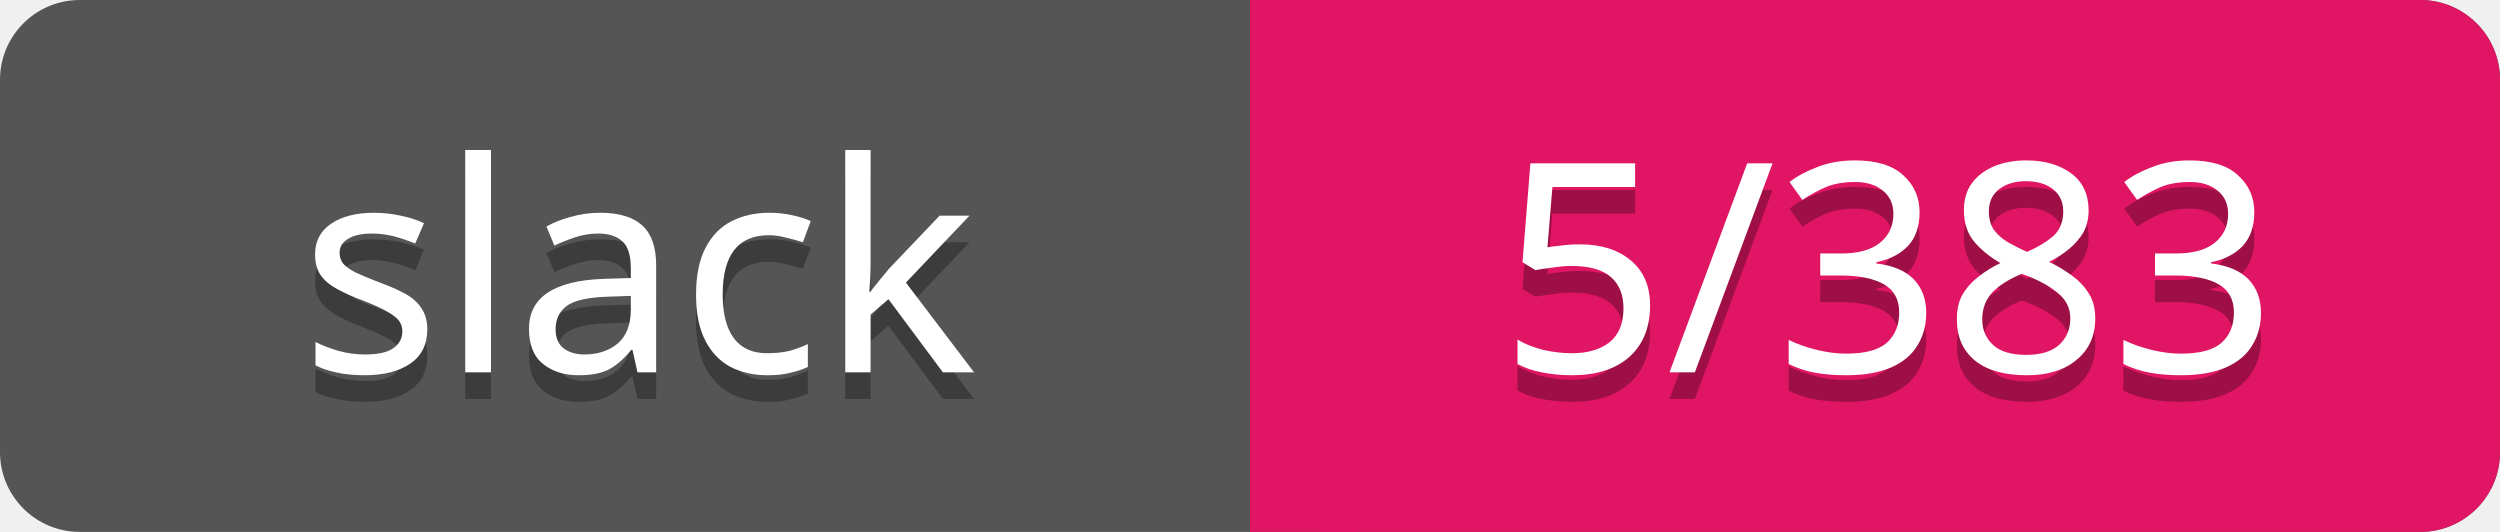
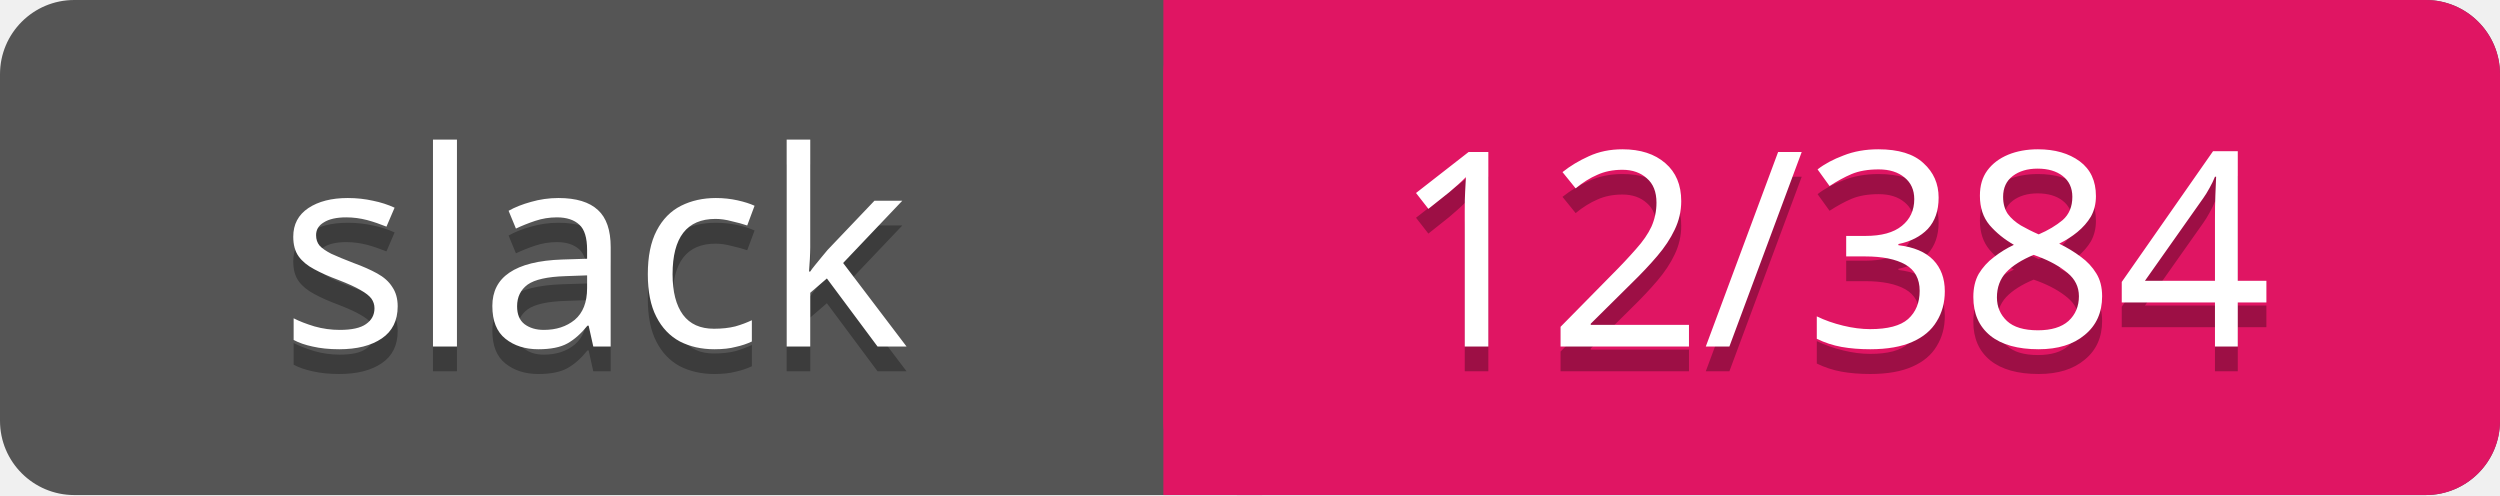
- <svg xmlns="http://www.w3.org/2000/svg" width="94" height="20">
-   <rect rx="3" width="94" height="20" fill="#555" />
-   <rect rx="3" x="47" width="47" height="20" fill="#E01563" />
+ <svg xmlns="http://www.w3.org/2000/svg" width="101" height="20">
+   <rect rx="3" width="101" height="20" fill="#555" />
+   <rect rx="3" x="47" width="54" height="20" fill="#E01563" />
  <path d="M47 0h4v20h-4z" fill="#E01563" />
  <g text-anchor="middle" font-family="Verdana" font-size="11">
    <text fill="#010101" fill-opacity=".3" x="24" y="15">slack</text>
    <text fill="#fff" x="24" y="14">slack</text>
-     <text fill="#010101" fill-opacity=".3" x="71" y="15">5/383</text>
-     <text fill="#fff" x="71" y="14">5/383</text>
+     <text fill="#010101" fill-opacity=".3" x="74" y="15">12/384</text>
+     <text fill="#fff" x="74" y="14">12/384</text>
  </g>
</svg>
